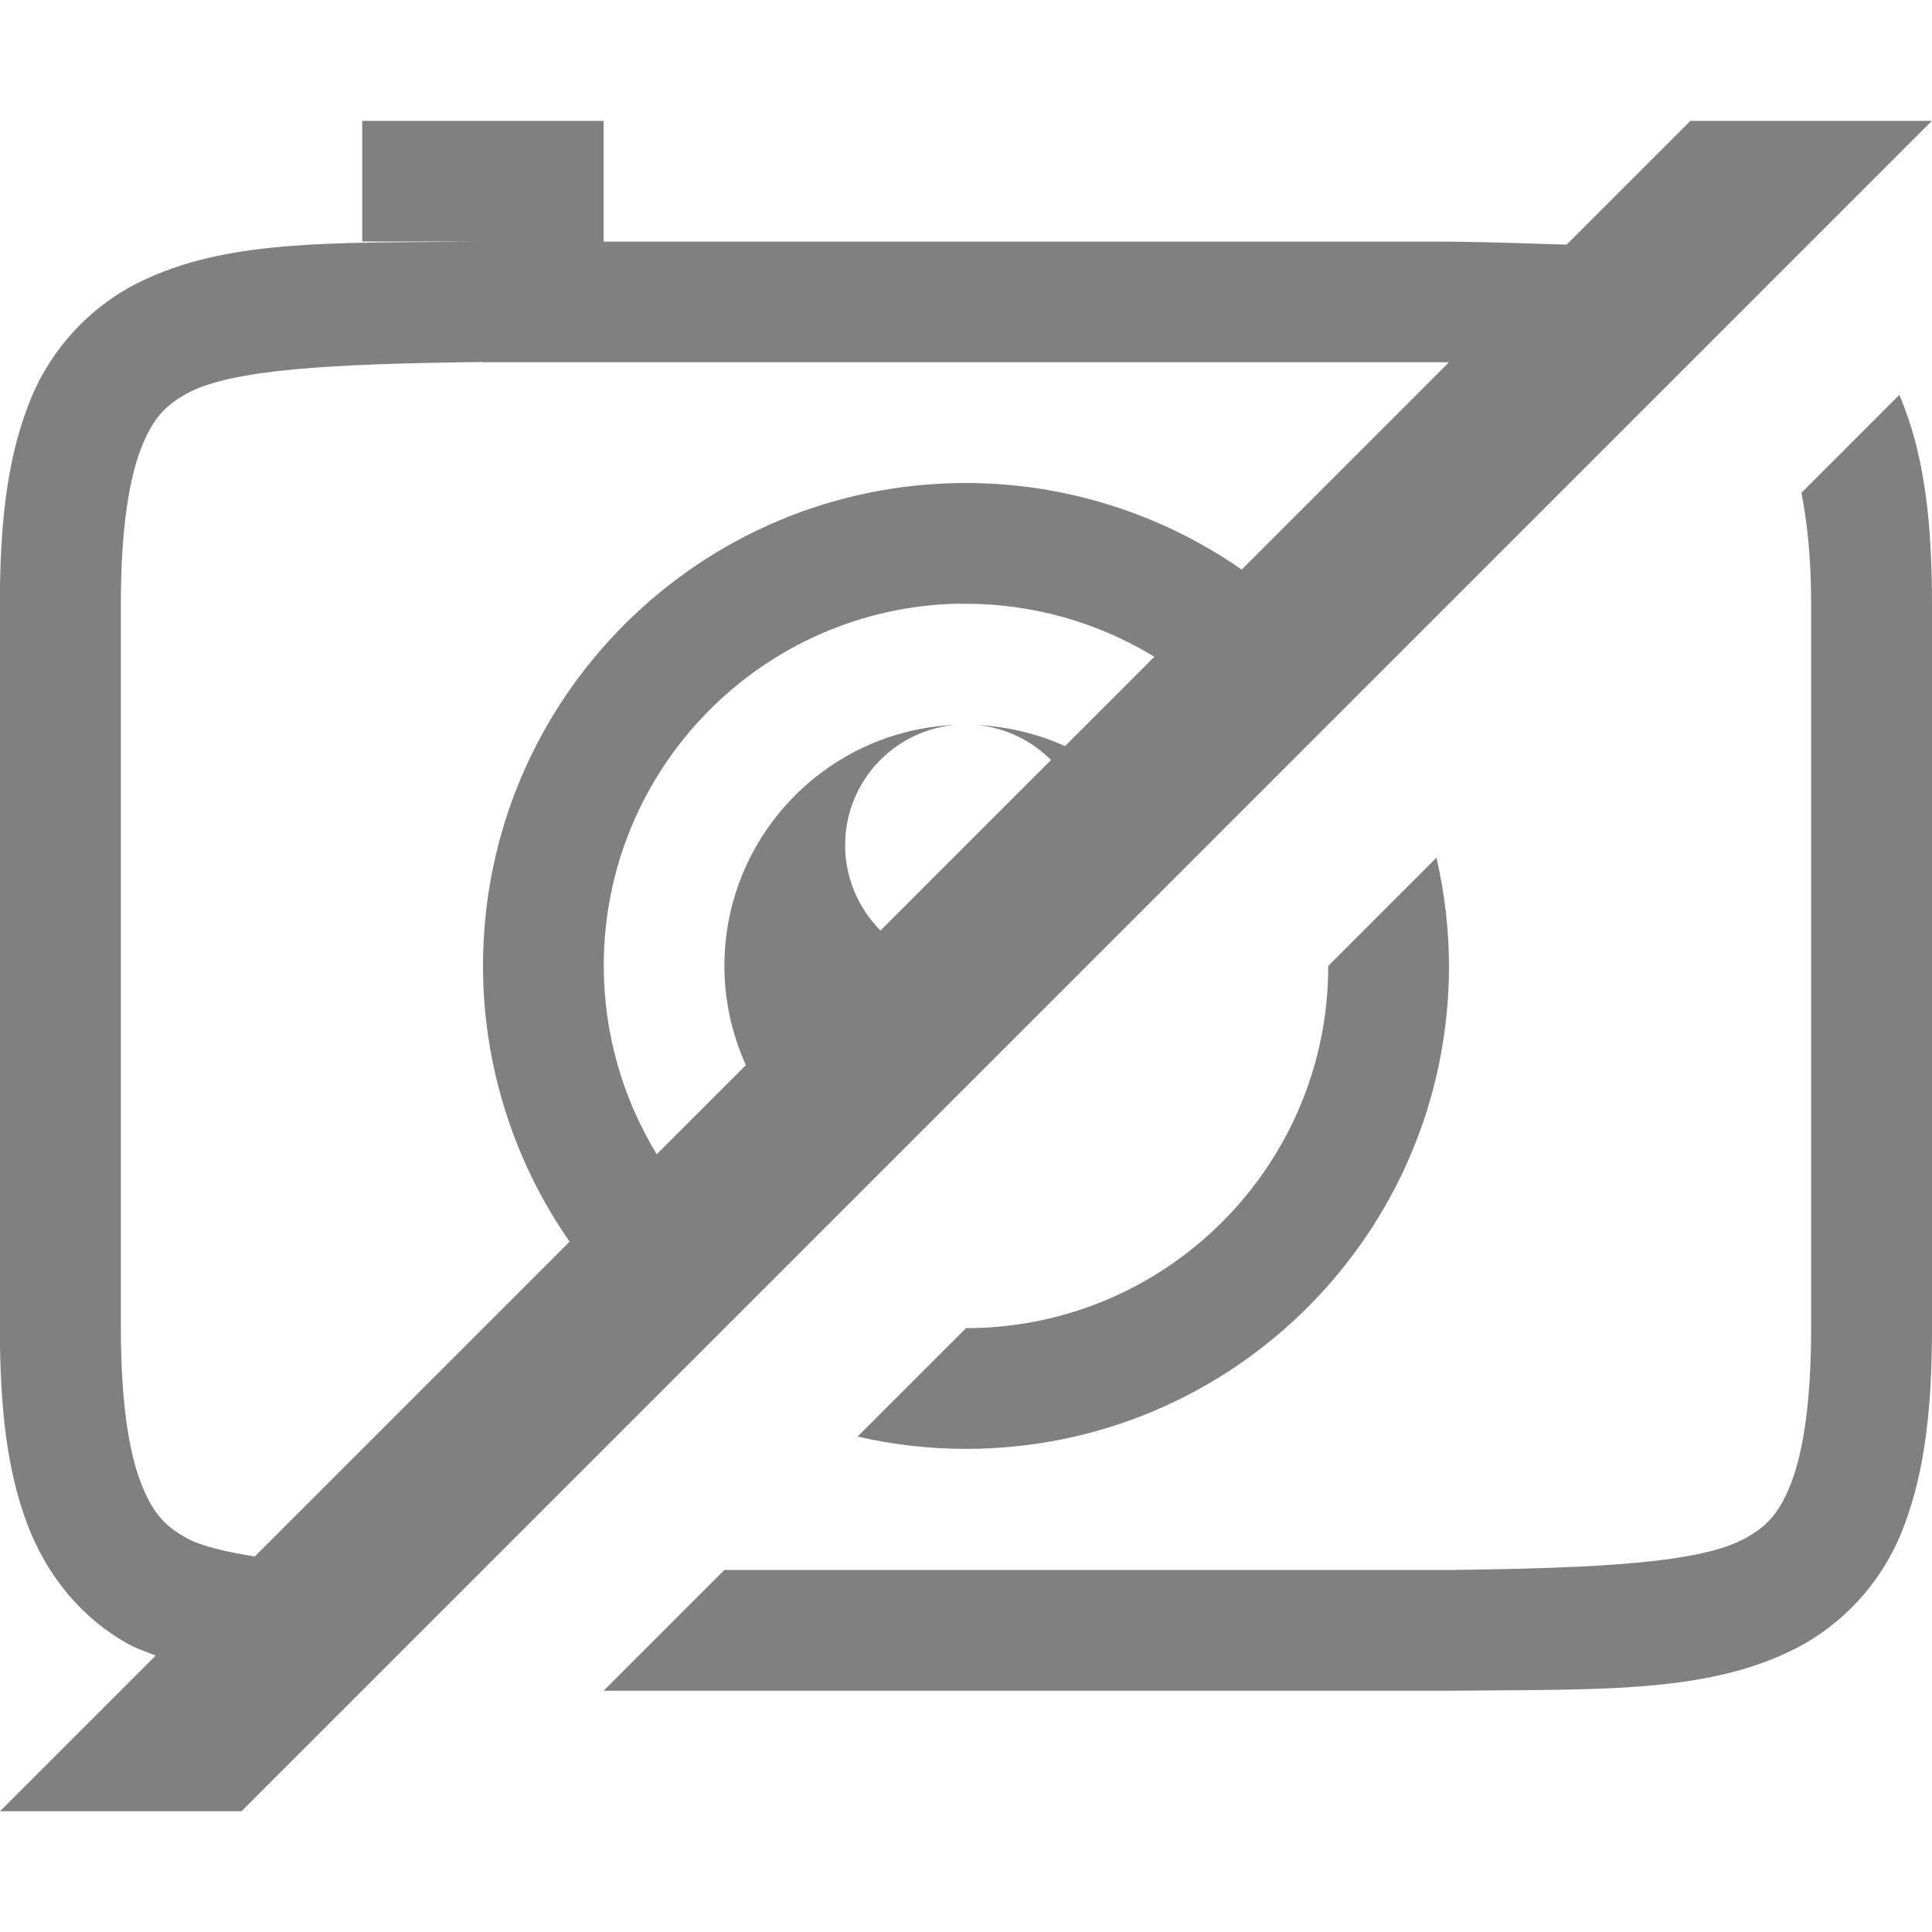
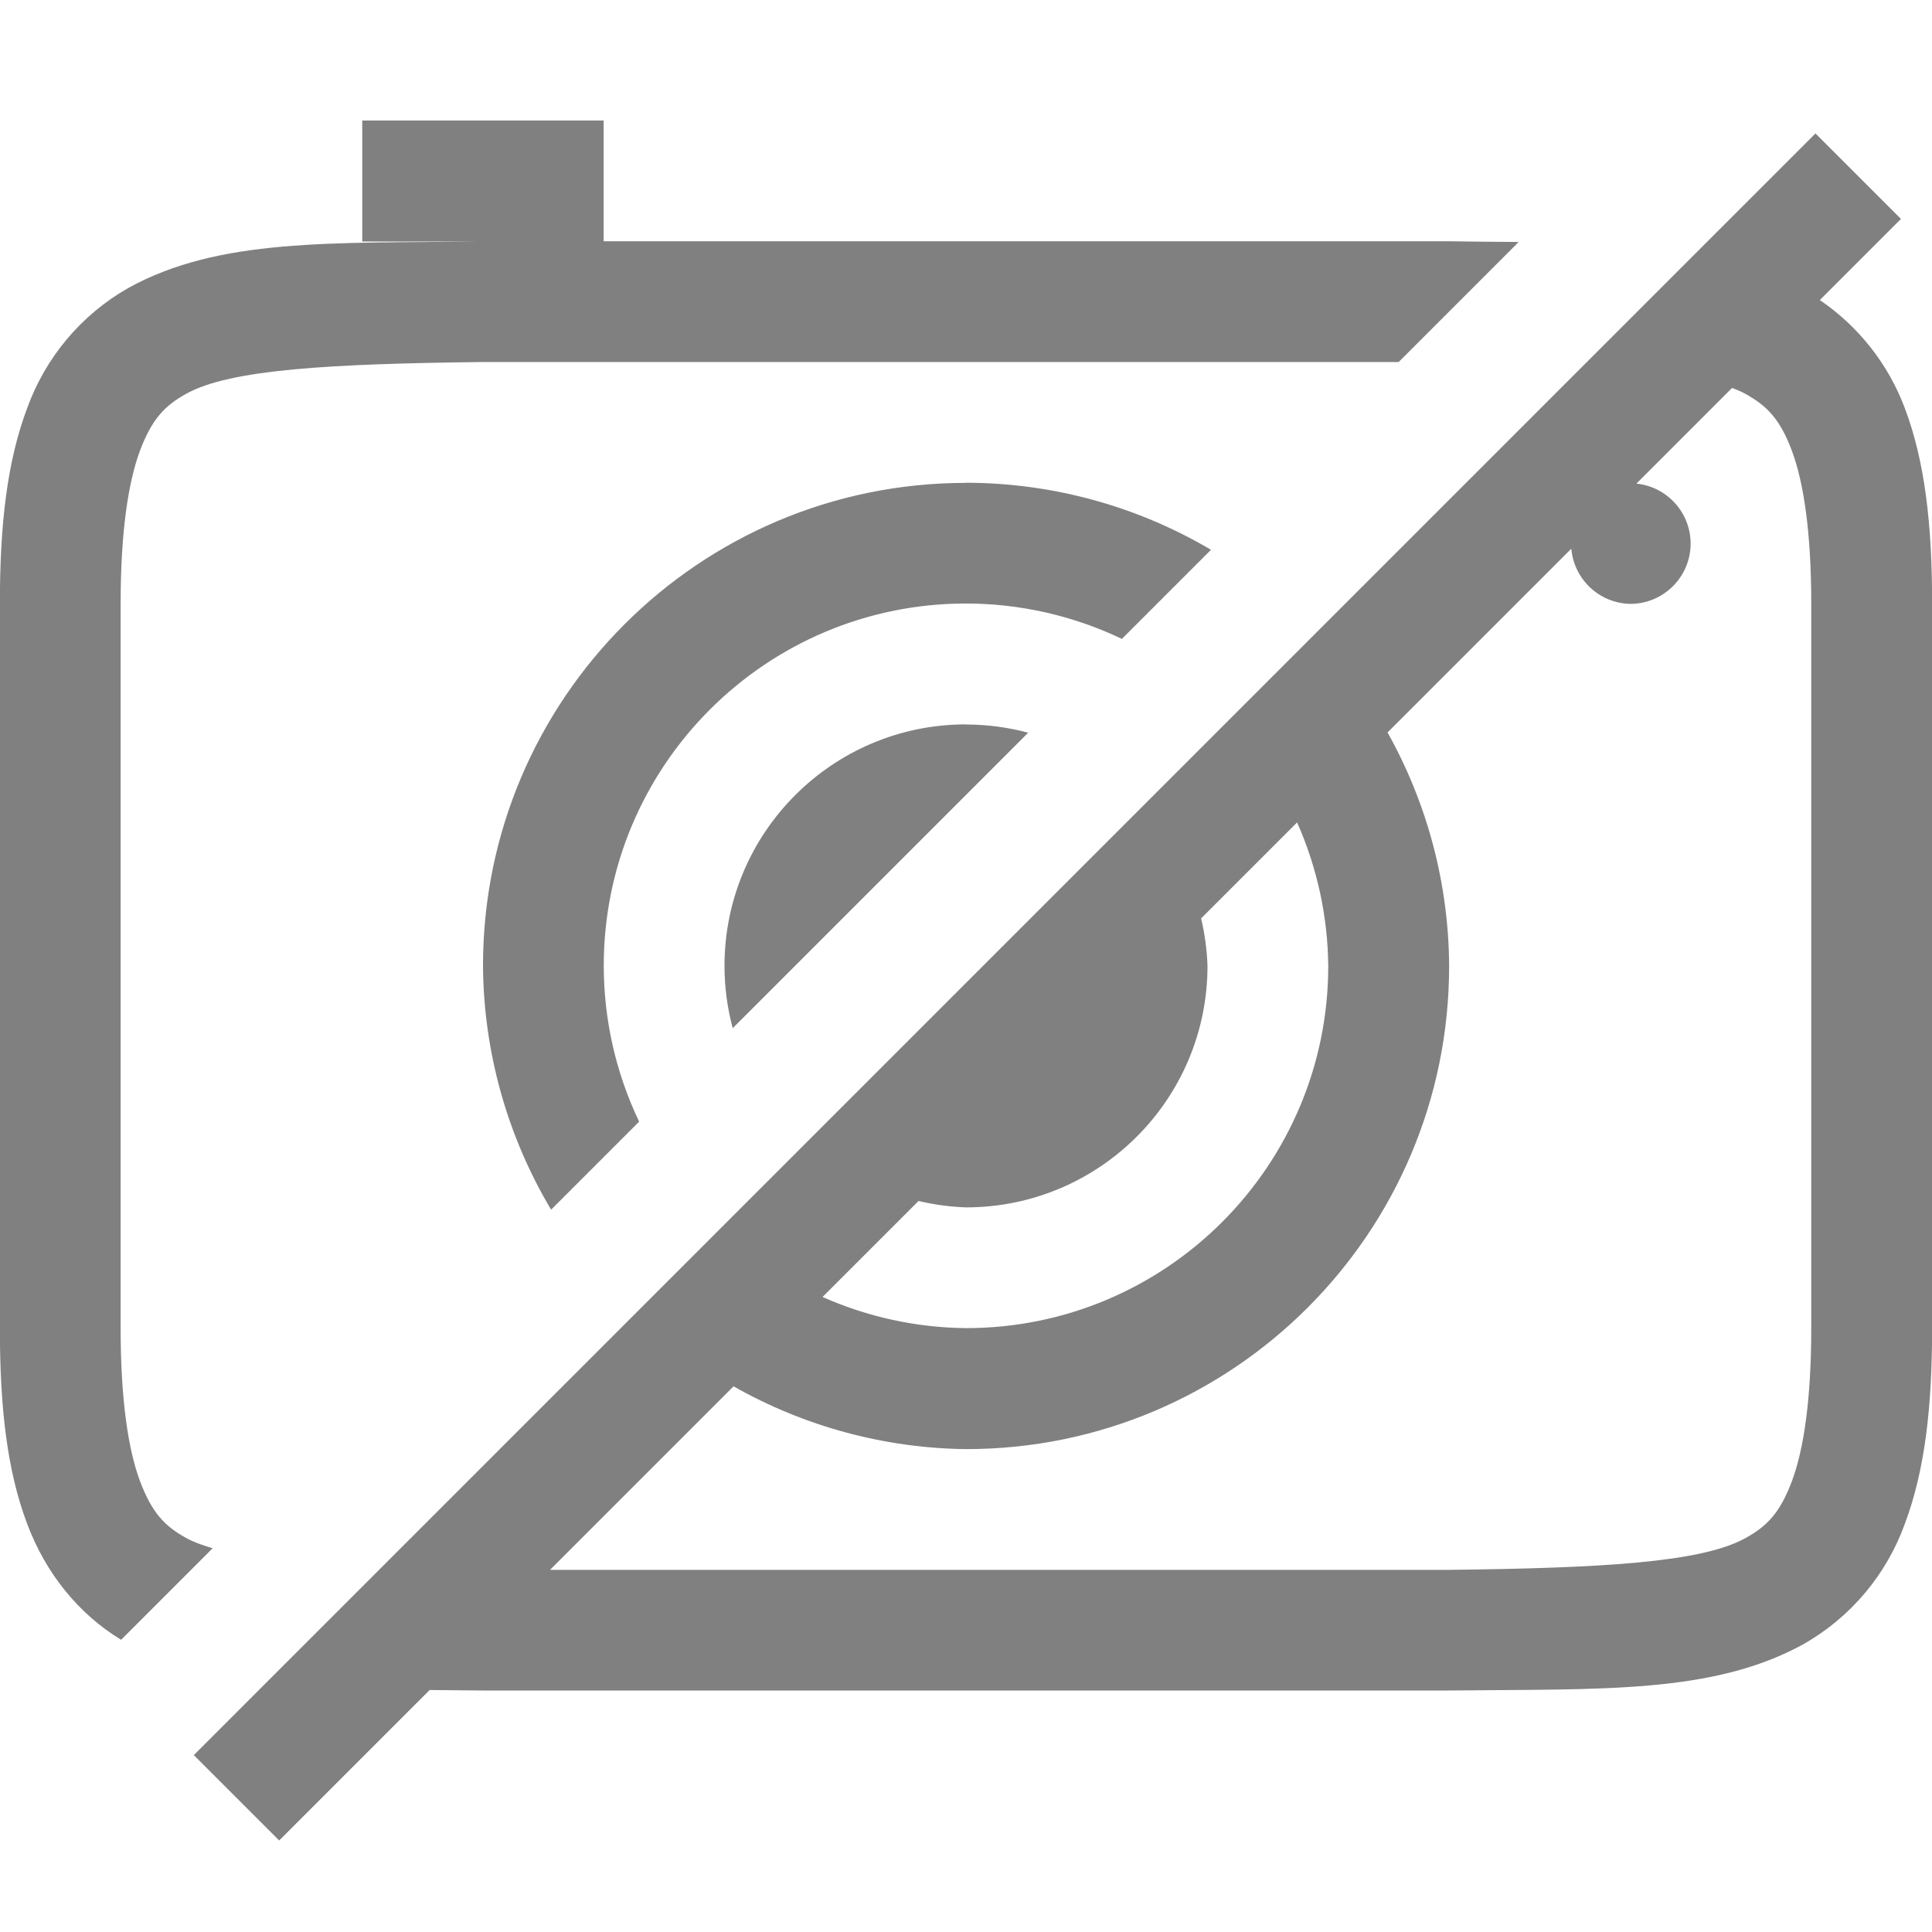
<svg xmlns="http://www.w3.org/2000/svg" version="1.1" viewBox="0 0 16 16">
-   <path d="m3 1v1h0.994c-1.258 0.015-2.18-0.03-2.932 0.385a1.88 1.88 0 0 0-0.838 0.998c-0.165 0.439-0.225 0.96-0.225 1.617v6c0 0.658 0.06 1.179 0.225 1.617 0.164 0.439 0.461 0.79 0.838 0.998 0.071 0.039 0.151 0.065 0.227 0.096l-1.289 1.289h2l1.025-1.025 0.975-0.975 1.717-1.717 0.723-0.723 0.738-0.738 2.644-2.644 0.738-0.738 0.723-0.723 2.607-2.607 0.814-0.814 1.295-1.295h-2l-1.025 1.025c-0.311-0.009-0.604-0.021-0.969-0.025h-7.006v-1h-2zm1 2h8l-1.717 1.717a4 4 0 0 0-2.283-0.717 4 4 0 0 0-4 4 4 4 0 0 0 0.717 2.283l-2.607 2.607c-0.236-0.038-0.438-0.083-0.564-0.152-0.183-0.1-0.287-0.213-0.385-0.473-0.097-0.26-0.16-0.674-0.16-1.266v-6c0-0.592 0.063-1.006 0.16-1.266 0.098-0.26 0.202-0.372 0.385-0.473 0.365-0.202 1.195-0.247 2.455-0.262zm11.73 0.27-0.811 0.811c0.046 0.242 0.08 0.529 0.08 0.92v6c0 0.592-0.063 1.006-0.16 1.266-0.098 0.26-0.203 0.372-0.387 0.473-0.366 0.202-1.194 0.247-2.453 0.262h-6l-1 1h7.006c1.258-0.014 2.179 0.03 2.932-0.385a1.88 1.88 0 0 0 0.838-0.998c0.164-0.438 0.225-0.96 0.225-1.617v-6c0-0.658-0.06-1.178-0.225-1.617a1.88 1.88 0 0 0-0.045-0.113zm-7.783 1.73a3 3 0 0 1 0.002 0 3 3 0 0 1 0.051 0 3 3 0 0 1 1.56 0.439l-0.74 0.74a2 2 0 0 0-0.721-0.174 1 1 0 0 1 0.605 0.289l-1.412 1.412a1 1 0 0 1-0.293-0.707 1 1 0 0 1 0.916-0.996 2 2 0 0 0-1.916 1.996 2 2 0 0 0 0.178 0.822l-0.738 0.738a3 3 0 0 1-0.439-1.56 3 3 0 0 1 2.947-3zm3.949 2.103-0.896 0.896a3 3 0 0 1-3 3l-0.898 0.898a4 4 0 0 0 0.898 0.102 4 4 0 0 0 4-4 4 4 0 0 0-0.104-0.896z" fill="#808080" style="font-feature-settings:normal;font-variant-alternates:normal;font-variant-caps:normal;font-variant-ligatures:normal;font-variant-numeric:normal;font-variant-position:normal;isolation:auto;mix-blend-mode:normal;shape-padding:0;text-decoration-color:#000;text-decoration-line:none;text-decoration-style:solid;text-indent:0;text-orientation:mixed;text-transform:none" />
+   <path d="m3 1v1h0.994c-1.258 0.015-2.18-0.03-2.932 0.385a1.88 1.88 0 0 0-0.838 0.998c-0.165 0.439-0.225 0.96-0.225 1.617v6c0 0.658 0.06 1.179 0.225 1.617 0.155 0.416 0.431 0.752 0.779 0.963l0.758-0.758c-0.083-0.025-0.158-0.051-0.217-0.084-0.183-0.1-0.287-0.213-0.385-0.473-0.097-0.26-0.16-0.674-0.16-1.266v-6c0-0.592 0.063-1.006 0.16-1.266 0.098-0.26 0.202-0.372 0.385-0.473 0.365-0.202 1.195-0.247 2.455-0.262h7.584l0.994-0.994c-0.187-0.001-0.368-0.003-0.572-0.006h-7.006v-1h-2zm12.035 0.105-13.43 13.43 0.707 0.707 1.246-1.246c0.141 0.001 0.28 0.002 0.436 0.004h8.012c1.258-0.014 2.179 0.03 2.932-0.385a1.88 1.88 0 0 0 0.838-0.998c0.164-0.438 0.225-0.96 0.225-1.617v-6c0-0.658-0.06-1.178-0.225-1.617a1.88 1.88 0 0 0-0.705-0.898l0.672-0.672-0.707-0.707zm-0.693 2.107c0.041 0.015 0.079 0.031 0.111 0.049 0.184 0.101 0.29 0.214 0.387 0.473 0.097 0.26 0.16 0.674 0.16 1.266v6c0 0.592-0.063 1.006-0.16 1.266-0.098 0.26-0.203 0.372-0.387 0.473-0.366 0.202-1.194 0.247-2.453 0.262h-7.445l1.52-1.52a4 4 0 0 0 1.926 0.52 4 4 0 0 0 4-4 4 4 0 0 0-0.51-1.935l1.522-1.522a0.5 0.5 0 0 0 0.488 0.457 0.5 0.5 0 0 0 0.5-0.5 0.5 0.5 0 0 0-0.449-0.496l0.791-0.791zm-6.342 0.787a4 4 0 0 0-4 4 4 4 0 0 0 0.564 2.019l0.729-0.729a3 3 0 0 1-0.293-1.291 3 3 0 0 1 3-3 3 3 0 0 1 1.291 0.293l0.738-0.738a4 4 0 0 0-2.029-0.555zm0 2a2 2 0 0 0-2 2 2 2 0 0 0 0.068 0.516l2.447-2.447a2 2 0 0 0-0.516-0.068zm2.742 0.812a3 3 0 0 1 0.258 1.188 3 3 0 0 1-3 3 3 3 0 0 1-1.188-0.258l0.795-0.795a2 2 0 0 0 0.393 0.053 2 2 0 0 0 2-2 2 2 0 0 0-0.053-0.393l0.795-0.795z" fill="#808080" style="font-feature-settings:normal;font-variant-alternates:normal;font-variant-caps:normal;font-variant-ligatures:normal;font-variant-numeric:normal;font-variant-position:normal;isolation:auto;mix-blend-mode:normal;shape-padding:0;text-decoration-color:#000000;text-decoration-line:none;text-decoration-style:solid;text-indent:0;text-orientation:mixed;text-transform:none" />
</svg>
